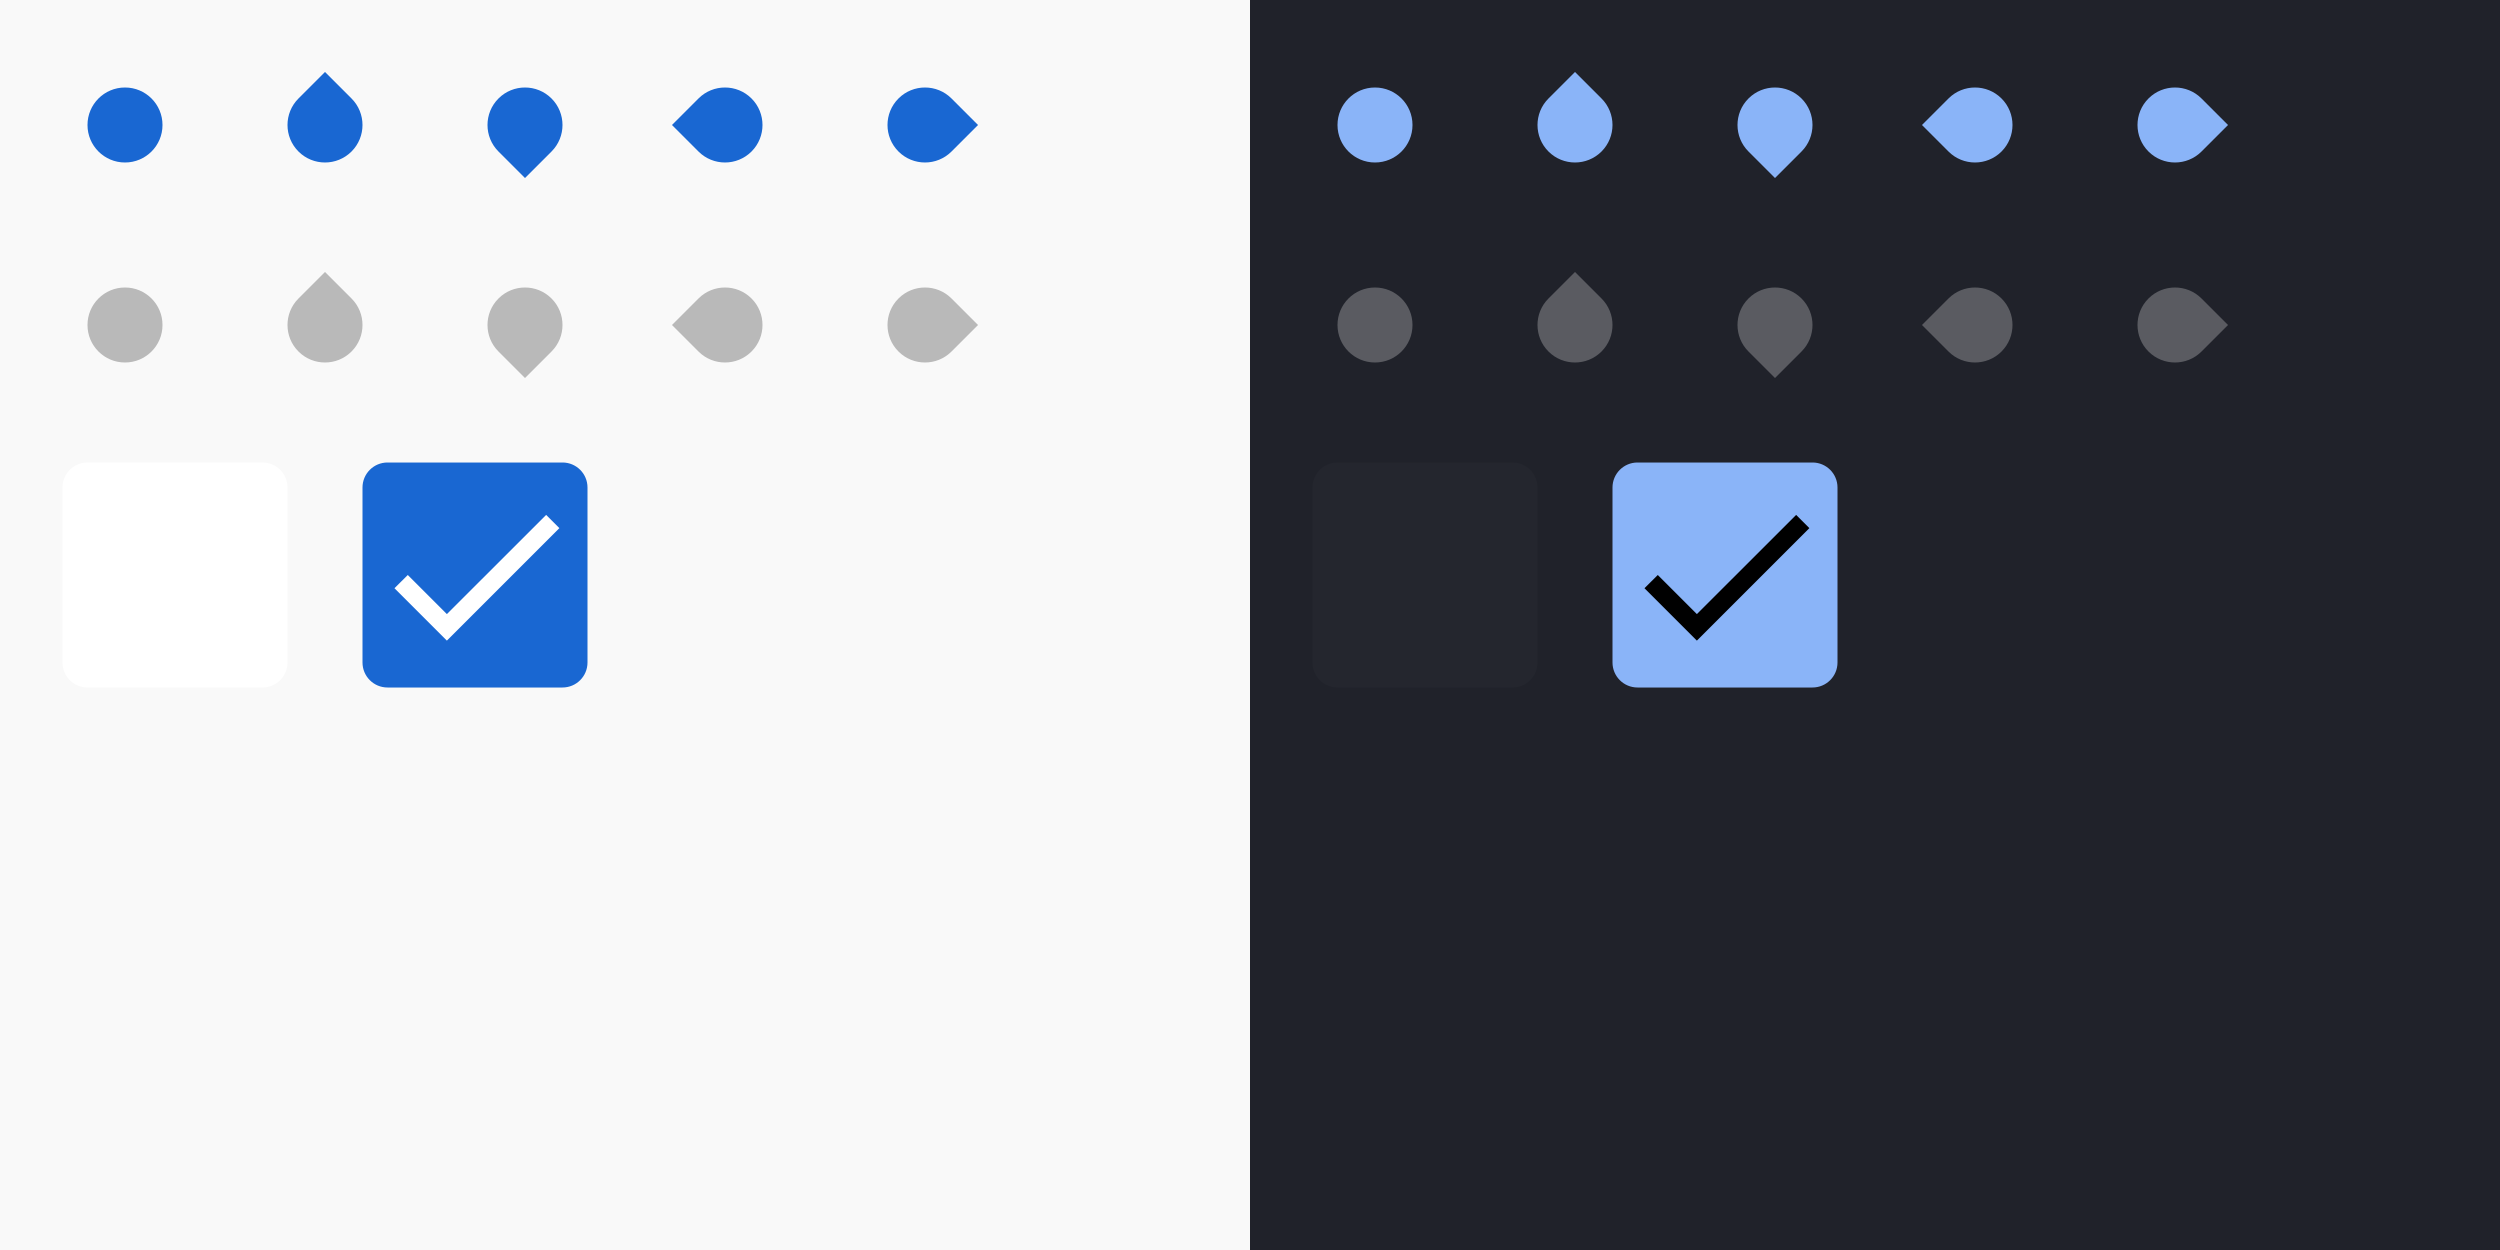
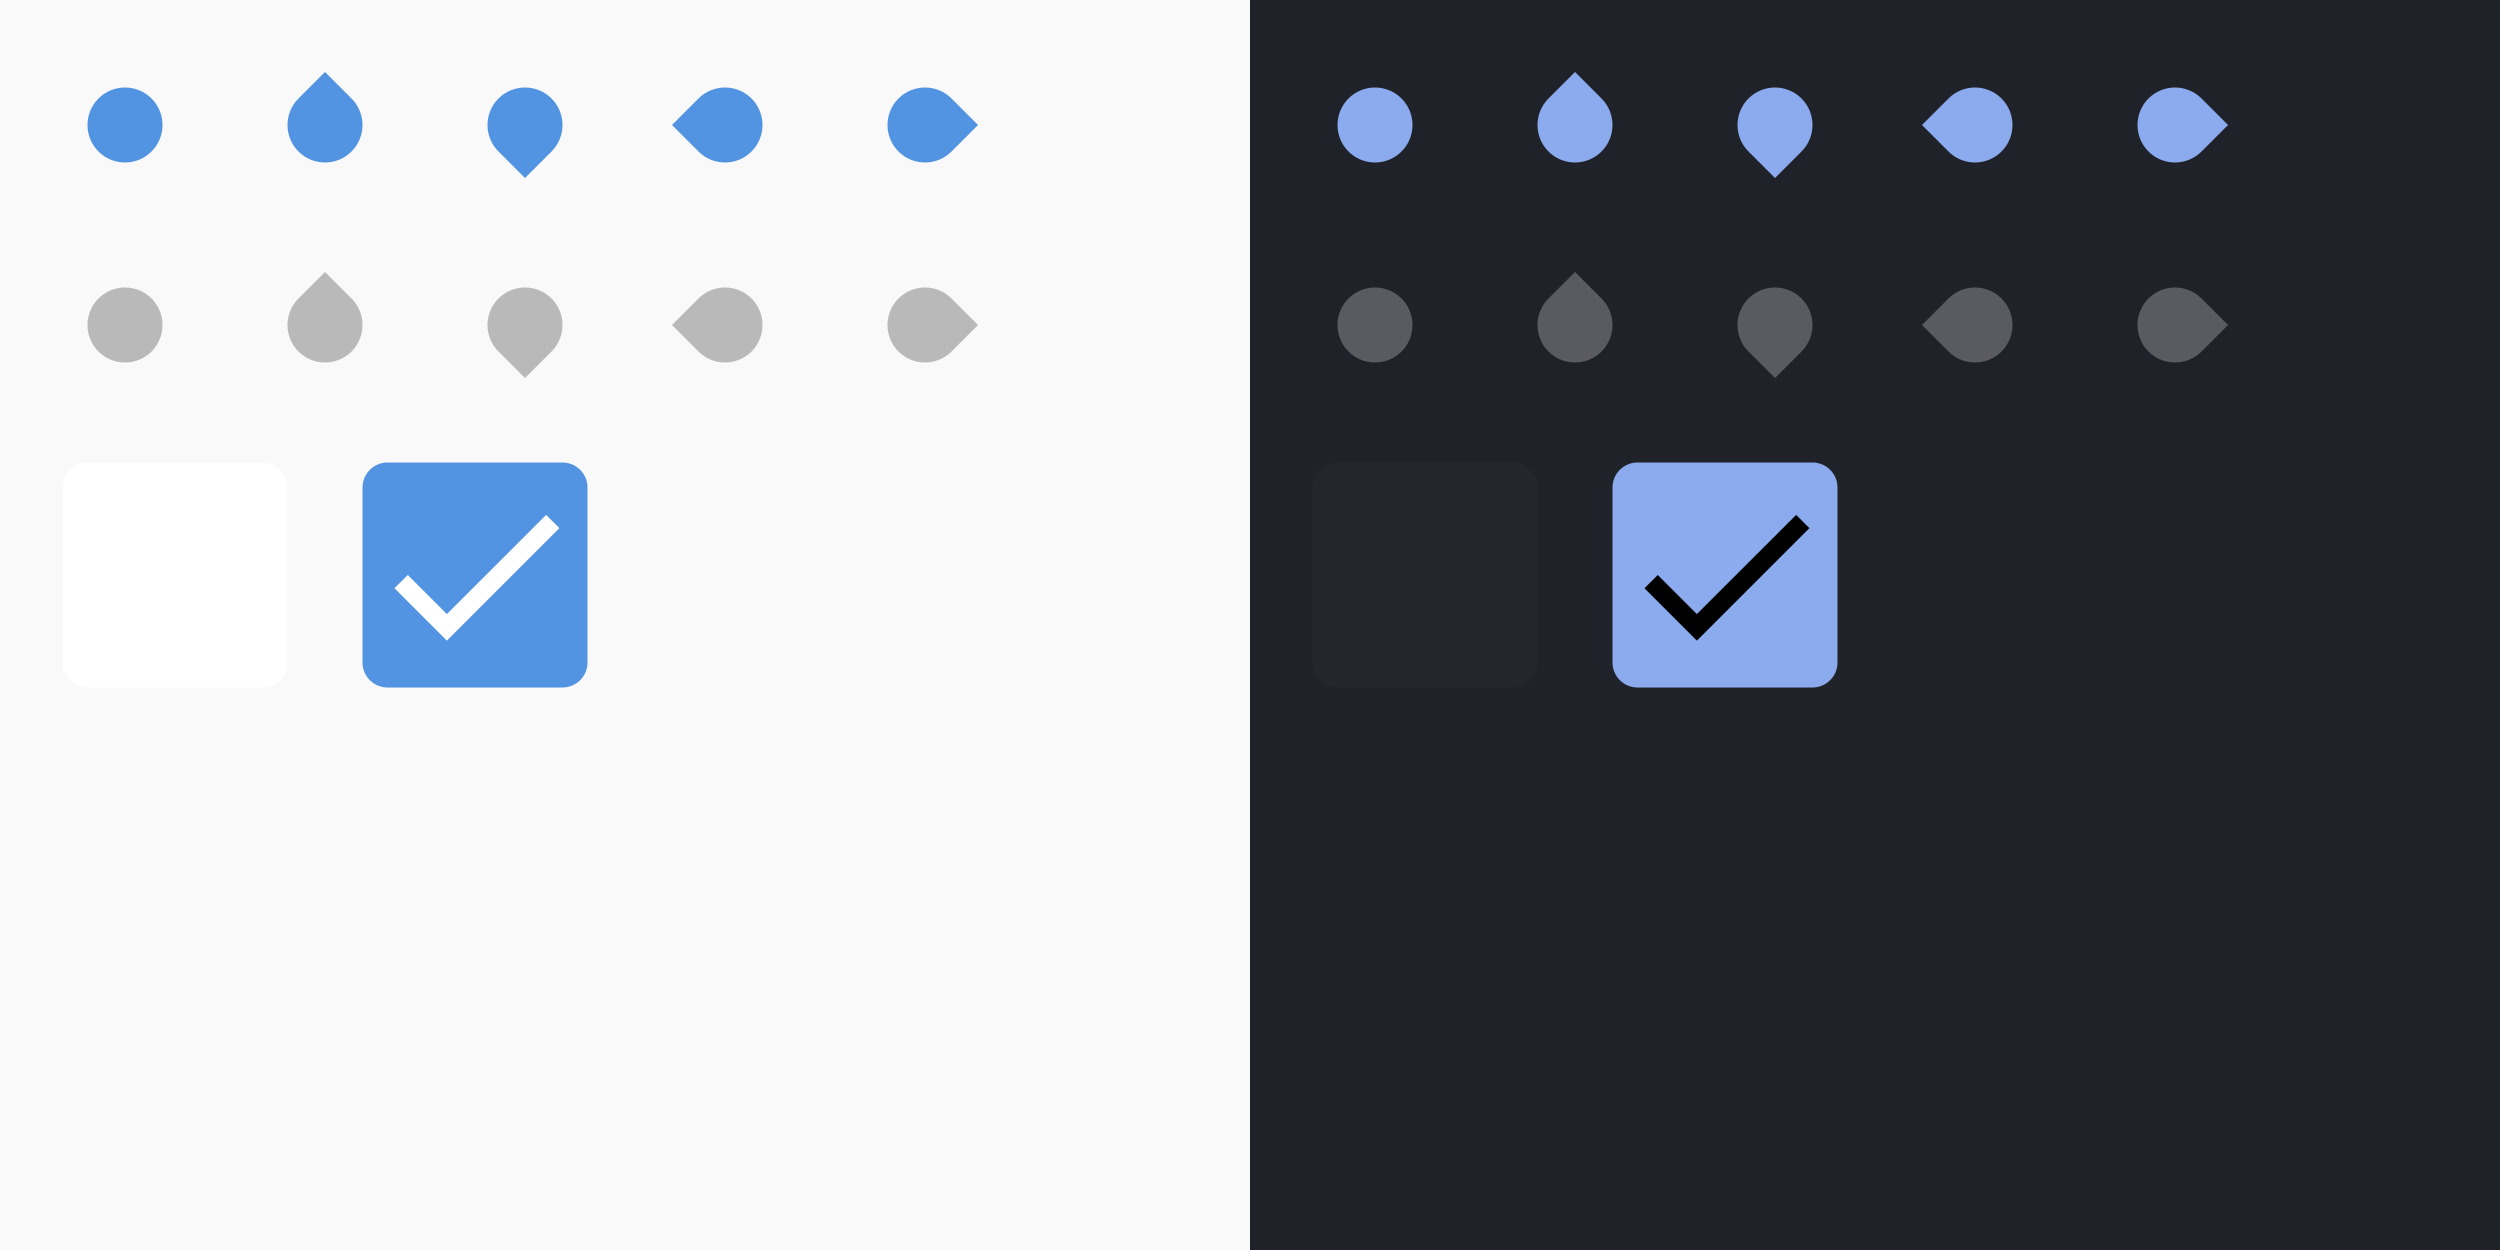
<svg xmlns="http://www.w3.org/2000/svg" xmlns:xlink="http://www.w3.org/1999/xlink" width="400" height="200" viewBox="0 0 400 200">
  <defs>
    <linearGradient id="light-theme-surface-z0">
      <stop offset="1" stop-color="#f9f9f9" />
    </linearGradient>
    <linearGradient id="light-theme-surface-z8">
      <stop offset="1" stop-color="#ffffff" />
    </linearGradient>
    <linearGradient id="light-theme-disabled-hint-on-surface">
      <stop offset="1" stop-color="#000000" stop-opacity=".26" />
    </linearGradient>
    <linearGradient id="light-theme-primary">
-       <stop offset="1" stop-color="#1967d2" />
+       <stop offset="1" stop-color="#5294e2" />
    </linearGradient>
    <linearGradient id="light-theme-on-primary">
      <stop offset="1" stop-color="#ffffff" />
    </linearGradient>
    <linearGradient id="dark-theme-surface-z0">
      <stop offset="1" stop-color="#20222a" />
    </linearGradient>
    <linearGradient id="dark-theme-surface-z8">
      <stop offset="1" stop-color="#24262e" />
    </linearGradient>
    <linearGradient id="dark-theme-disabled-hint-on-surface">
      <stop offset="1" stop-color="#ffffff" stop-opacity=".26" />
    </linearGradient>
    <linearGradient id="dark-theme-primary">
-       <stop offset="1" stop-color="#8ab4f8" />
+       <stop offset="1" stop-color="#8caaee" />
    </linearGradient>
    <linearGradient id="dark-theme-on-primary">
      <stop offset="1" stop-color="#000000" />
    </linearGradient>
    <g id="base-scale-slider">
      <rect width="24" height="24" fill="none" />
      <circle cx="12" cy="12" r="6" />
    </g>
    <g id="base-scale-horz-marks-before-slider">
      <rect width="24" height="24" fill="none" />
      <path d="M6 6h6a6 6 0 11-6 6z" transform="rotate(45 12 12)" />
    </g>
    <g id="base-scale-vert-marks-after-slider">
      <use xlink:href="#base-scale-horz-marks-before-slider" transform="rotate(90 12 12)" />
    </g>
    <g id="base-scale-horz-marks-after-slider">
      <use xlink:href="#base-scale-horz-marks-before-slider" transform="rotate(180 12 12)" />
    </g>
    <g id="base-scale-vert-marks-before-slider">
      <use xlink:href="#base-scale-horz-marks-before-slider" transform="rotate(270 12 12)" />
    </g>
    <g id="base-selectionmode-checkbox">
      <rect width="40" height="40" fill="none" />
      <rect x="2" y="2" width="36" height="36" rx="4" />
    </g>
    <g id="base-selectionmode-checkmark">
      <path d="M9 16.17L4.83 12l-1.42 1.41L9 19 21 7l-1.41-1.41z" transform="matrix(1.5 0 0 1.5 2 2)" />
    </g>
  </defs>
  <g id="light-theme">
    <rect width="200" height="200" fill="url(#light-theme-surface-z0)" />
    <g id="scale-slider" transform="translate(8 8)">
      <use xlink:href="#base-scale-slider" fill="url(#light-theme-primary)" />
    </g>
    <g id="scale-slider-disabled" transform="translate(8 40)">
      <use xlink:href="#base-scale-slider" fill="url(#light-theme-surface-z0)" />
      <use xlink:href="#base-scale-slider" fill="url(#light-theme-disabled-hint-on-surface)" />
    </g>
    <g id="scale-horz-marks-before-slider" transform="translate(40 8)">
      <use xlink:href="#base-scale-horz-marks-before-slider" fill="url(#light-theme-primary)" />
    </g>
    <g id="scale-horz-marks-before-slider-disabled" transform="translate(40 40)">
      <use xlink:href="#base-scale-horz-marks-before-slider" fill="url(#light-theme-surface-z0)" />
      <use xlink:href="#base-scale-horz-marks-before-slider" fill="url(#light-theme-disabled-hint-on-surface)" />
    </g>
    <g id="scale-horz-marks-after-slider" transform="translate(72 8)">
      <use xlink:href="#base-scale-horz-marks-after-slider" fill="url(#light-theme-primary)" />
    </g>
    <g id="scale-horz-marks-after-slider-disabled" transform="translate(72 40)">
      <use xlink:href="#base-scale-horz-marks-after-slider" fill="url(#light-theme-surface-z0)" />
      <use xlink:href="#base-scale-horz-marks-after-slider" fill="url(#light-theme-disabled-hint-on-surface)" />
    </g>
    <g id="scale-vert-marks-before-slider" transform="translate(104 8)">
      <use xlink:href="#base-scale-vert-marks-before-slider" fill="url(#light-theme-primary)" />
    </g>
    <g id="scale-vert-marks-before-slider-disabled" transform="translate(104 40)">
      <use xlink:href="#base-scale-vert-marks-before-slider" fill="url(#light-theme-surface-z0)" />
      <use xlink:href="#base-scale-vert-marks-before-slider" fill="url(#light-theme-disabled-hint-on-surface)" />
    </g>
    <g id="scale-vert-marks-after-slider" transform="translate(136 8)">
      <use xlink:href="#base-scale-vert-marks-after-slider" fill="url(#light-theme-primary)" />
    </g>
    <g id="scale-vert-marks-after-slider-disabled" transform="translate(136 40)">
      <use xlink:href="#base-scale-vert-marks-after-slider" fill="url(#light-theme-surface-z0)" />
      <use xlink:href="#base-scale-vert-marks-after-slider" fill="url(#light-theme-disabled-hint-on-surface)" />
    </g>
    <g id="selectionmode-checkbox-unchecked" transform="translate(8 72)">
      <use xlink:href="#base-selectionmode-checkbox" fill="url(#light-theme-surface-z8)" />
    </g>
    <g id="selectionmode-checkbox-checked" transform="translate(56 72)">
      <use xlink:href="#base-selectionmode-checkbox" fill="url(#light-theme-primary)" />
      <use xlink:href="#base-selectionmode-checkmark" fill="url(#light-theme-on-primary)" />
    </g>
  </g>
  <g id="dark-theme" transform="translate(200)">
    <rect width="200" height="200" fill="url(#dark-theme-surface-z0)" />
    <g id="scale-slider-dark" transform="translate(8 8)">
      <use xlink:href="#base-scale-slider" fill="url(#dark-theme-primary)" />
    </g>
    <g id="scale-slider-disabled-dark" transform="translate(8 40)">
      <use xlink:href="#base-scale-slider" fill="url(#dark-theme-surface-z0)" />
      <use xlink:href="#base-scale-slider" fill="url(#dark-theme-disabled-hint-on-surface)" />
    </g>
    <g id="scale-horz-marks-before-slider-dark" transform="translate(40 8)">
      <use xlink:href="#base-scale-horz-marks-before-slider" fill="url(#dark-theme-primary)" />
    </g>
    <g id="scale-horz-marks-before-slider-disabled-dark" transform="translate(40 40)">
      <use xlink:href="#base-scale-horz-marks-before-slider" fill="url(#dark-theme-surface-z0)" />
      <use xlink:href="#base-scale-horz-marks-before-slider" fill="url(#dark-theme-disabled-hint-on-surface)" />
    </g>
    <g id="scale-horz-marks-after-slider-dark" transform="translate(72 8)">
      <use xlink:href="#base-scale-horz-marks-after-slider" fill="url(#dark-theme-primary)" />
    </g>
    <g id="scale-horz-marks-after-slider-disabled-dark" transform="translate(72 40)">
      <use xlink:href="#base-scale-horz-marks-after-slider" fill="url(#dark-theme-surface-z0)" />
      <use xlink:href="#base-scale-horz-marks-after-slider" fill="url(#dark-theme-disabled-hint-on-surface)" />
    </g>
    <g id="scale-vert-marks-before-slider-dark" transform="translate(104 8)">
      <use xlink:href="#base-scale-vert-marks-before-slider" fill="url(#dark-theme-primary)" />
    </g>
    <g id="scale-vert-marks-before-slider-disabled-dark" transform="translate(104 40)">
      <use xlink:href="#base-scale-vert-marks-before-slider" fill="url(#dark-theme-surface-z0)" />
      <use xlink:href="#base-scale-vert-marks-before-slider" fill="url(#dark-theme-disabled-hint-on-surface)" />
    </g>
    <g id="scale-vert-marks-after-slider-dark" transform="translate(136 8)">
      <use xlink:href="#base-scale-vert-marks-after-slider" fill="url(#dark-theme-primary)" />
    </g>
    <g id="scale-vert-marks-after-slider-disabled-dark" transform="translate(136 40)">
      <use xlink:href="#base-scale-vert-marks-after-slider" fill="url(#dark-theme-surface-z0)" />
      <use xlink:href="#base-scale-vert-marks-after-slider" fill="url(#dark-theme-disabled-hint-on-surface)" />
    </g>
    <g id="selectionmode-checkbox-unchecked-dark" transform="translate(8 72)">
      <use xlink:href="#base-selectionmode-checkbox" fill="url(#dark-theme-surface-z8)" />
    </g>
    <g id="selectionmode-checkbox-checked-dark" transform="translate(56 72)">
      <use xlink:href="#base-selectionmode-checkbox" fill="url(#dark-theme-primary)" />
      <use xlink:href="#base-selectionmode-checkmark" fill="url(#dark-theme-on-primary)" />
    </g>
  </g>
</svg>
